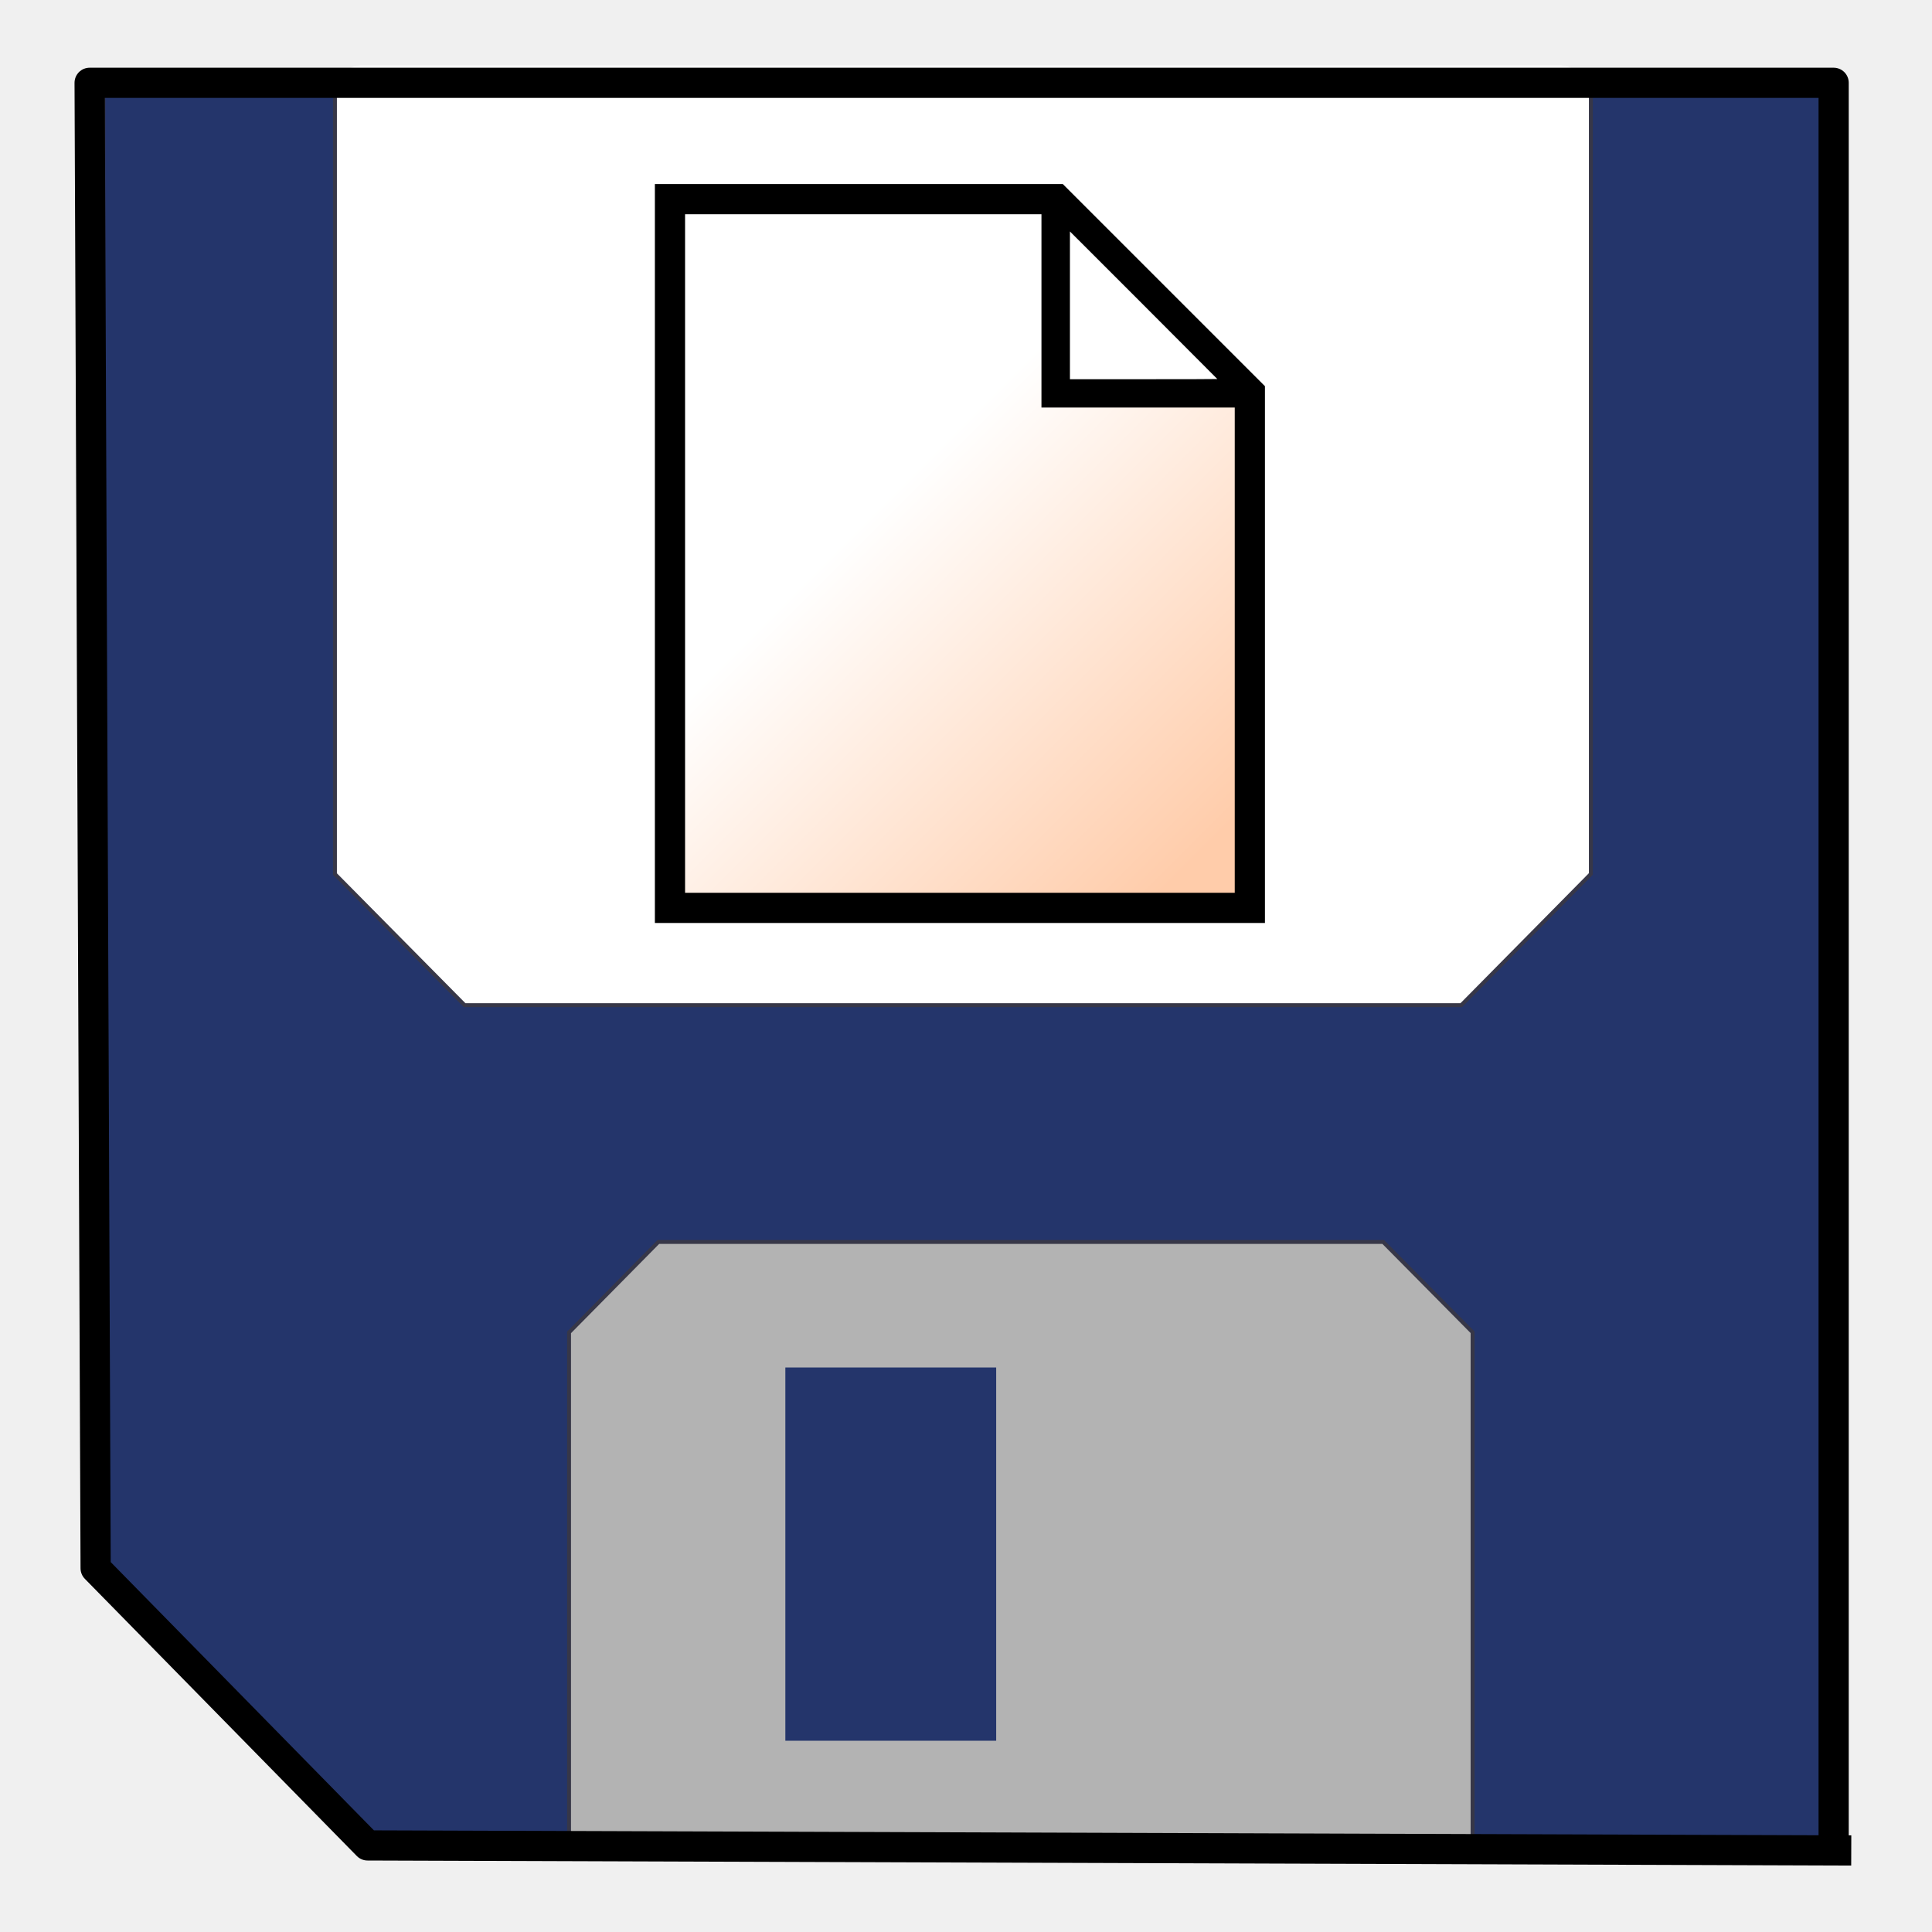
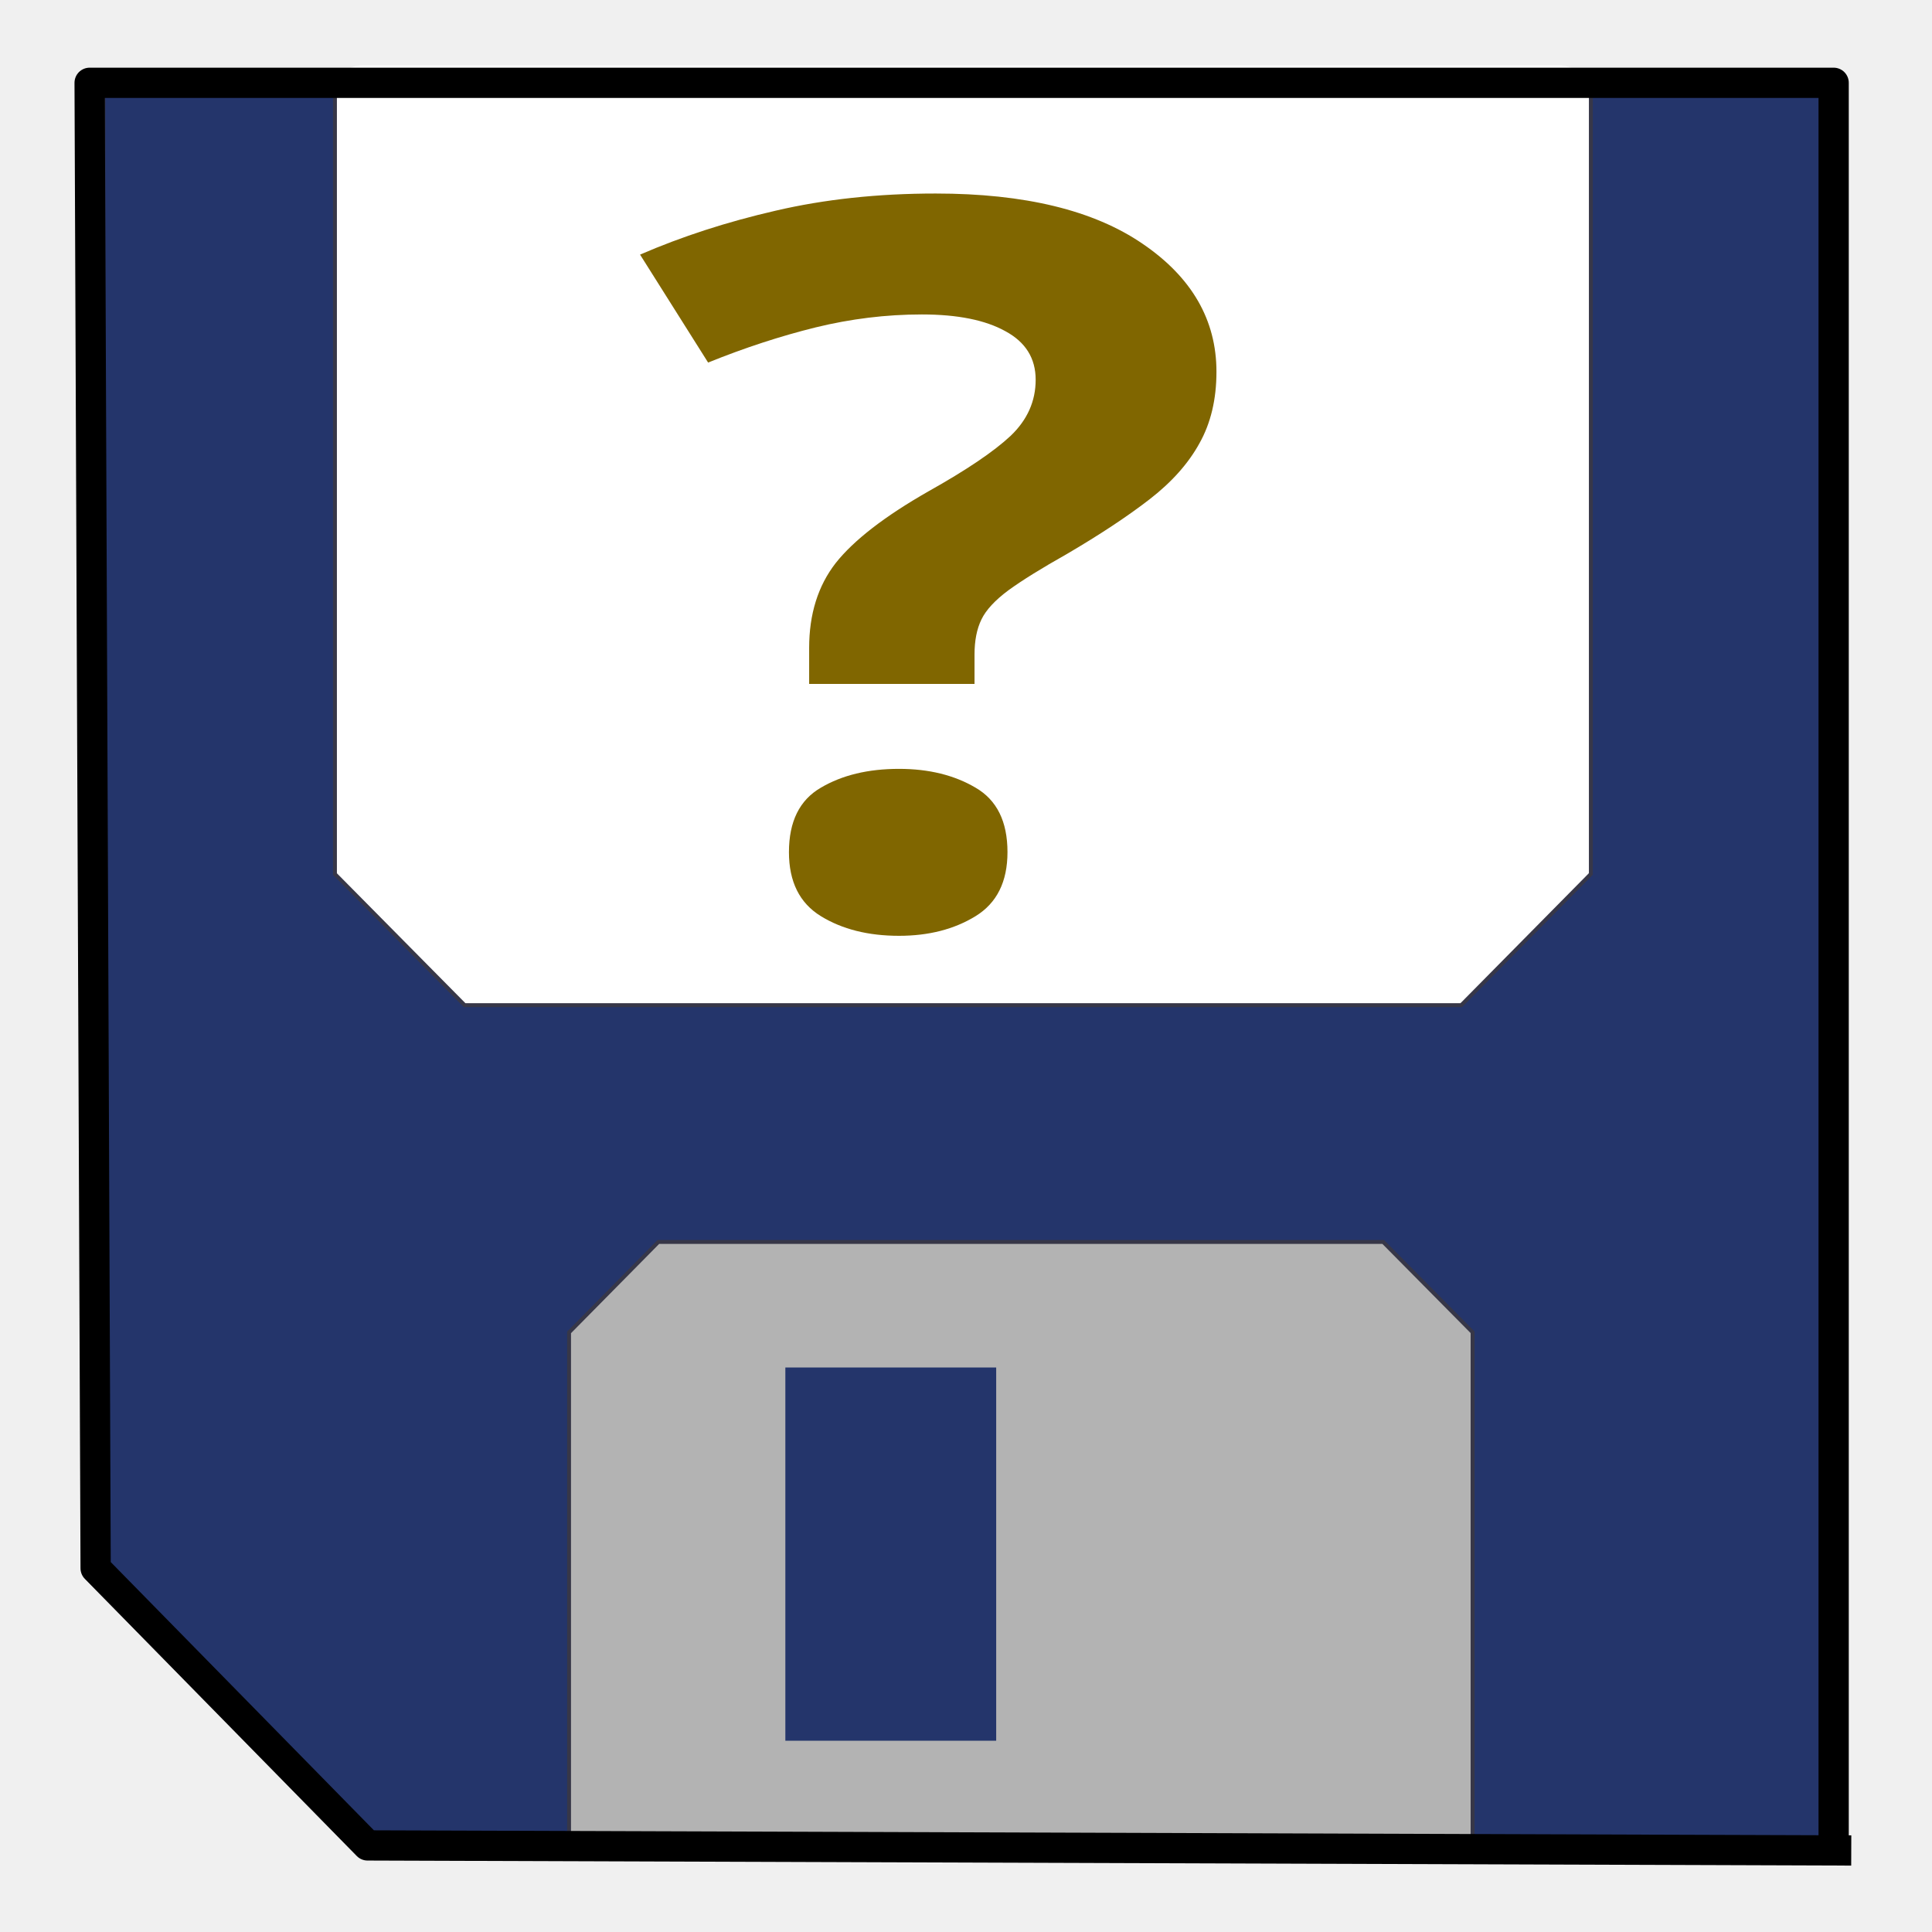
<svg xmlns="http://www.w3.org/2000/svg" width="64" height="64" version="1.1" viewBox="0 0 64 64">
-   <defs>
-     <linearGradient id="linearGradient1393" x1="25" x2="51" y1="29" y2="55" gradientUnits="userSpaceOnUse">
-       <stop stop-color="#fff" offset="0" />
-       <stop stop-color="#fca" offset="1" />
-     </linearGradient>
-   </defs>
  <path d="m13.824 30.409-1.824-1.847v-25.394h39.656v25.486l-3.563 3.601h-32.446zm31.677-5.67v-0.667h-27.346v1.334h27.346zm0-5.248v-0.667h-27.346v1.334h27.346zm0-5.248v-0.667h-27.346v1.334h27.346zm0-5.248v-0.667h-27.346v1.334h27.346z" fill="#fff" stroke="#fff" stroke-linejoin="round" stroke-width="2" style="paint-order:stroke fill markers" />
  <path d="m18.252 61.087v-17.409l2.886-2.678h25.976l2.886 2.678v17.409" fill="#b3b3b3" />
  <path d="m26.016 57.664v-12.364h6.984v12.364z" fill="#24356b" fill-rule="evenodd" />
  <path d="m11.334 3.132v26.777l3.971 4.016h33.093l3.971-4.016v-26.777" fill="none" />
  <path d="m60.37 31.989v28.887h-11.589v-16.743l-2.961-2.992h-24.011l-2.958 2.996v16.74h-1.447l-5.199-0.084-4.542-4.79-4.292-4.03 0.111-17.321c0.047-7.393-0.056-17.515-0.056-22.495v-9.053h7.67v25.851l4.295 4.342h33.016l4.292-4.345v-25.849h7.67v28.887z" fill="#24356b" stroke="#373748" stroke-width=".129" />
-   <path d="m60.742 61.18v-58.437h-57.773l0.199 49.208 9.008 9.181 49.149 0.167" fill="none" stroke="#000" stroke-linejoin="round" stroke-width="1px" />
-   <g transform="matrix(.42687 0 0 .42687 17.925 4.8894)" stroke-width="2.343">
-     <path d="m10 4v55h45v-40l-15-15z" fill="url(#linearGradient1393)" stroke="#000" stroke-width="2.343" />
-     <path d="m40 4v15h15" fill="none" stroke="#000" stroke-width="2.343" />
-     <path d="m41.038 12.241v-5.734l5.719 5.718c3.145 3.145 5.719 5.726 5.719 5.734 0 0.009-2.573 0.016-5.719 0.016h-5.719z" fill="#fff" style="paint-order:stroke fill markers" />
+   <path d="m60.742 61.18v-58.437h-57.773l0.199 49.208 9.008 9.181 49.149 0.167" fill="none" stroke="#000" stroke-linejoin="round" stroke-width="1.002" />
+   <g display="none" fill="#806600" stroke="#806600" stroke-linecap="round" stroke-linejoin="round" stroke-width="1.002">
+     <circle cx="19.939" cy="25.012" r="2.358" style="paint-order:stroke fill markers" />
+     <circle cx="32.36" cy="25.011" r="2.358" style="paint-order:stroke fill markers" />
+     <circle cx="44.907" cy="25.247" r="2.358" style="paint-order:stroke fill markers" />
  </g>
+   <text transform="scale(1.1273 .8871)" x="18.7" y="34.461" fill="#806600" font-family="sans-serif" font-size="37.629px" letter-spacing="0px" word-spacing="0px" style="line-height:1.25" xml:space="preserve">
+     <tspan x="18.7" y="34.461" fill="#806600" font-family="sans-serif" font-size="37.629px" font-weight="bold" style="font-variant-caps:normal;font-variant-east-asian:normal;font-variant-ligatures:normal;font-variant-numeric:normal">?</tspan>
+   </text>
</svg>
